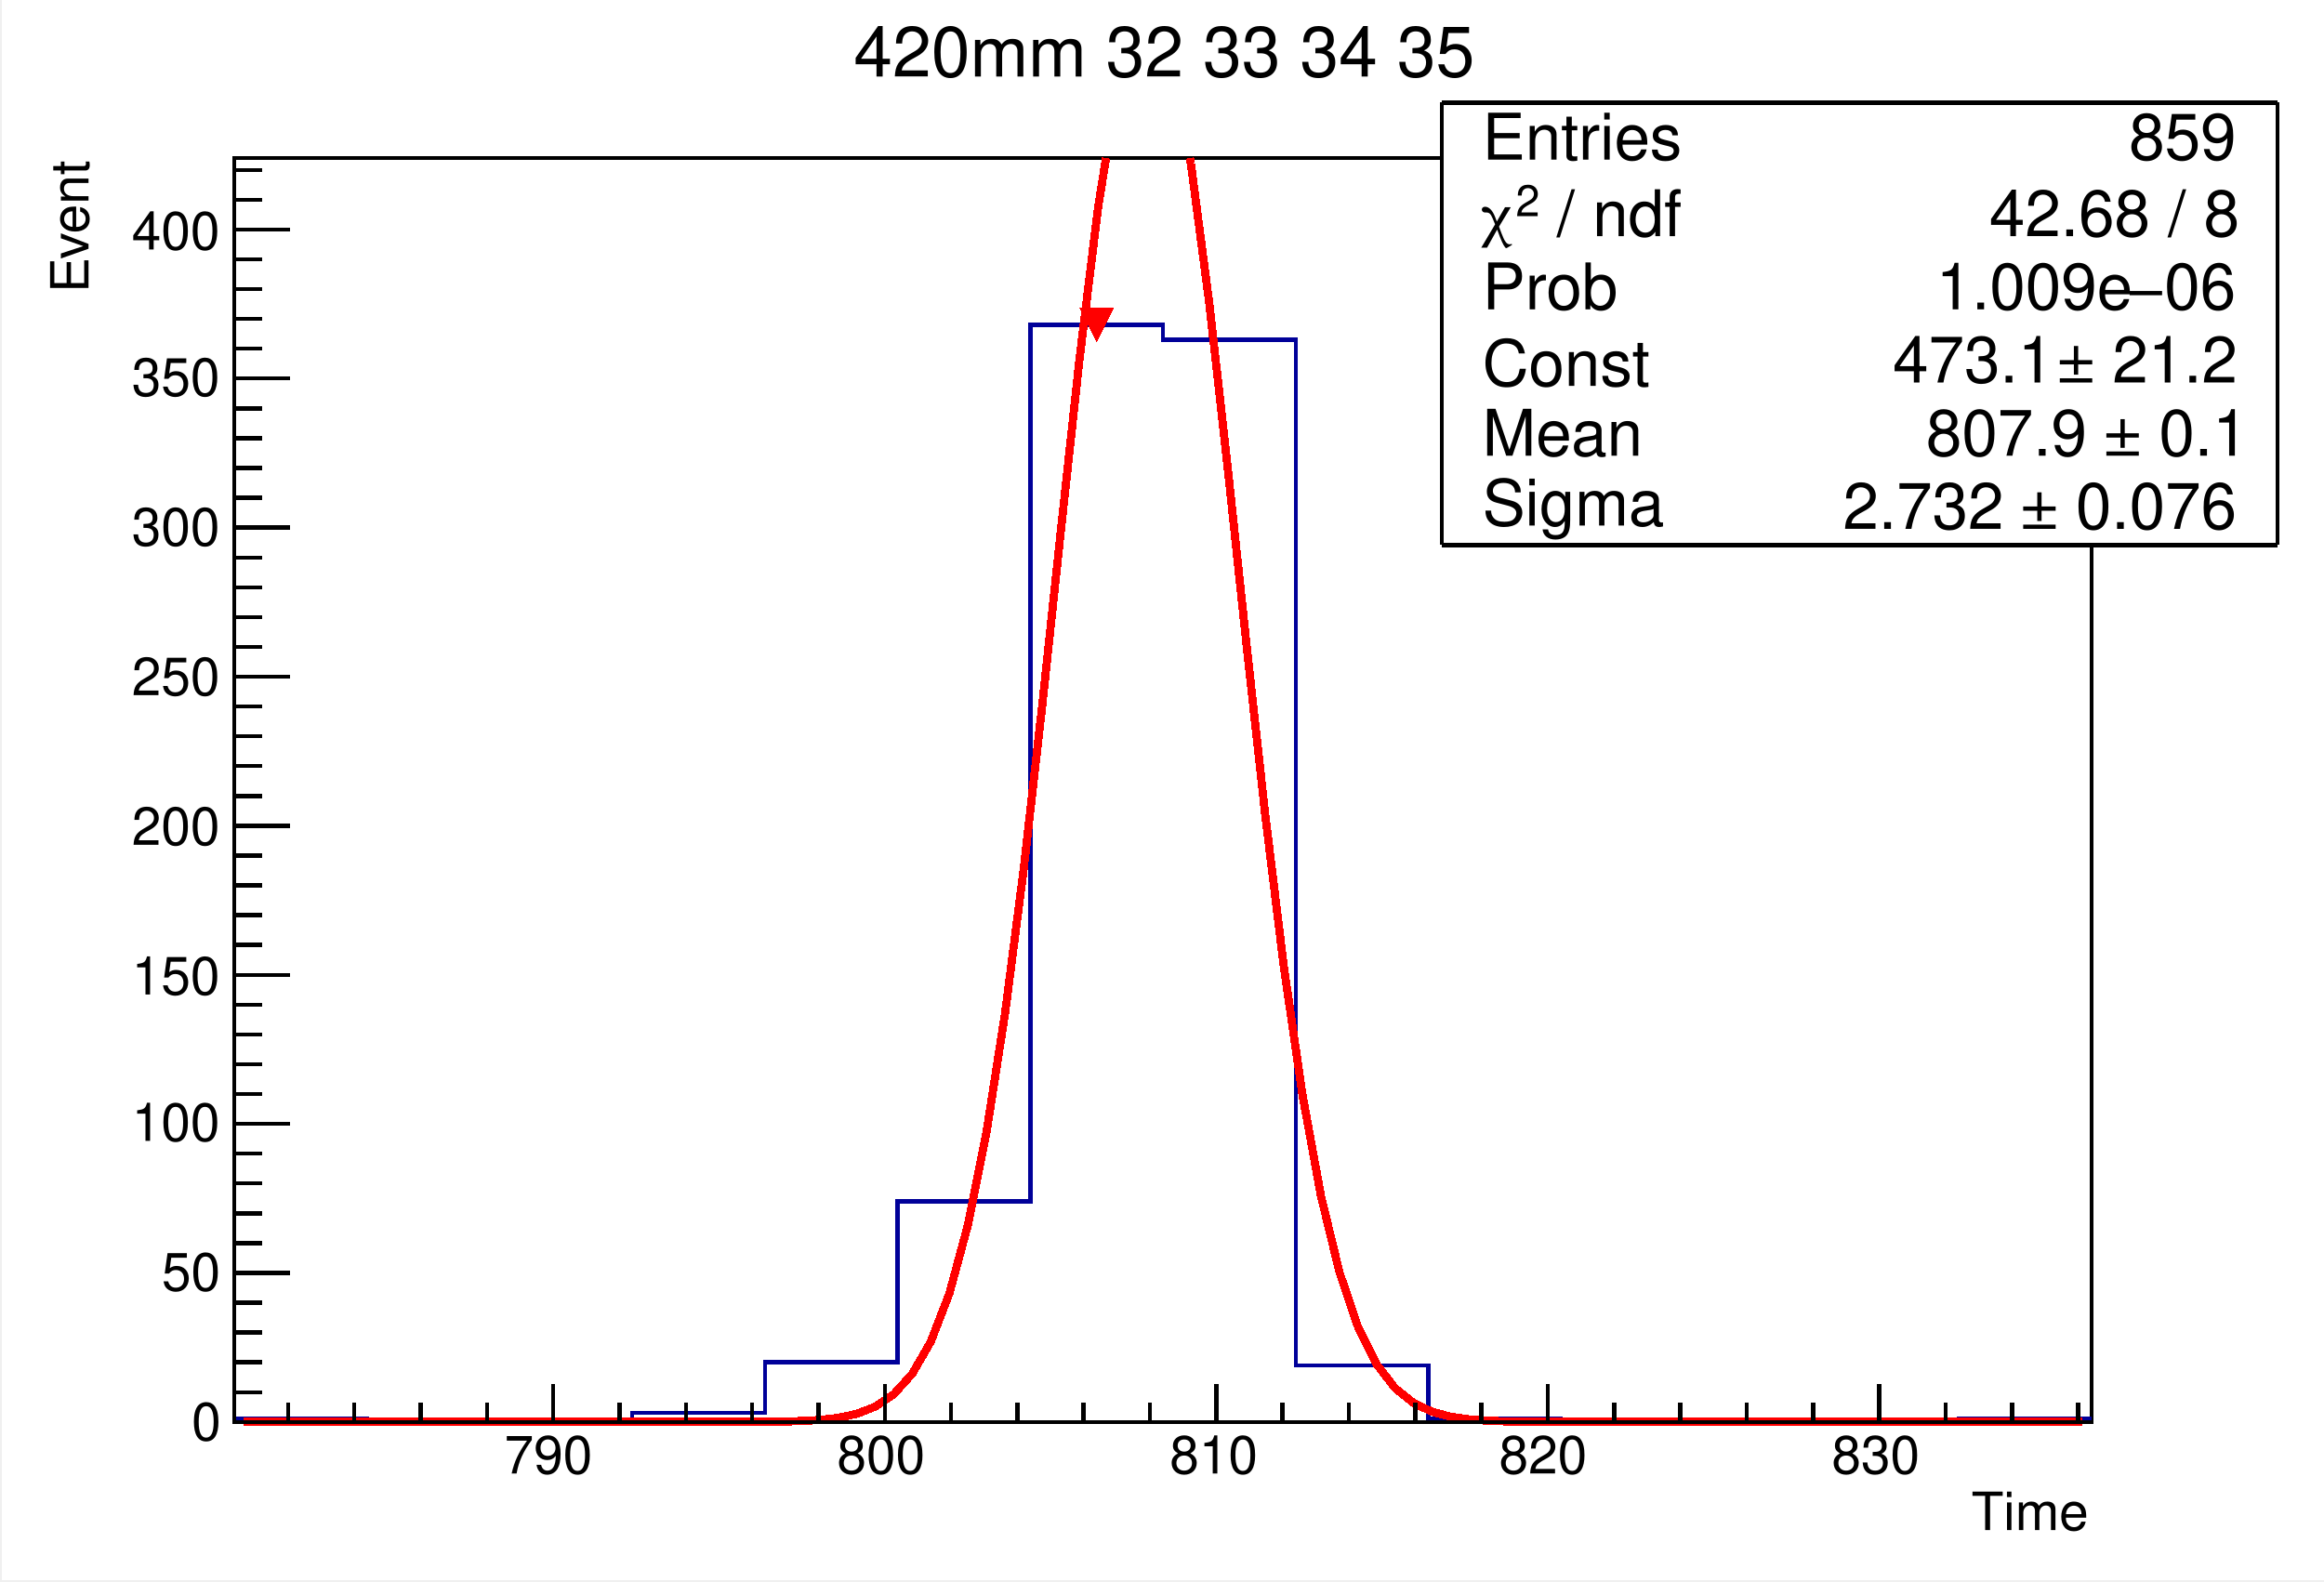
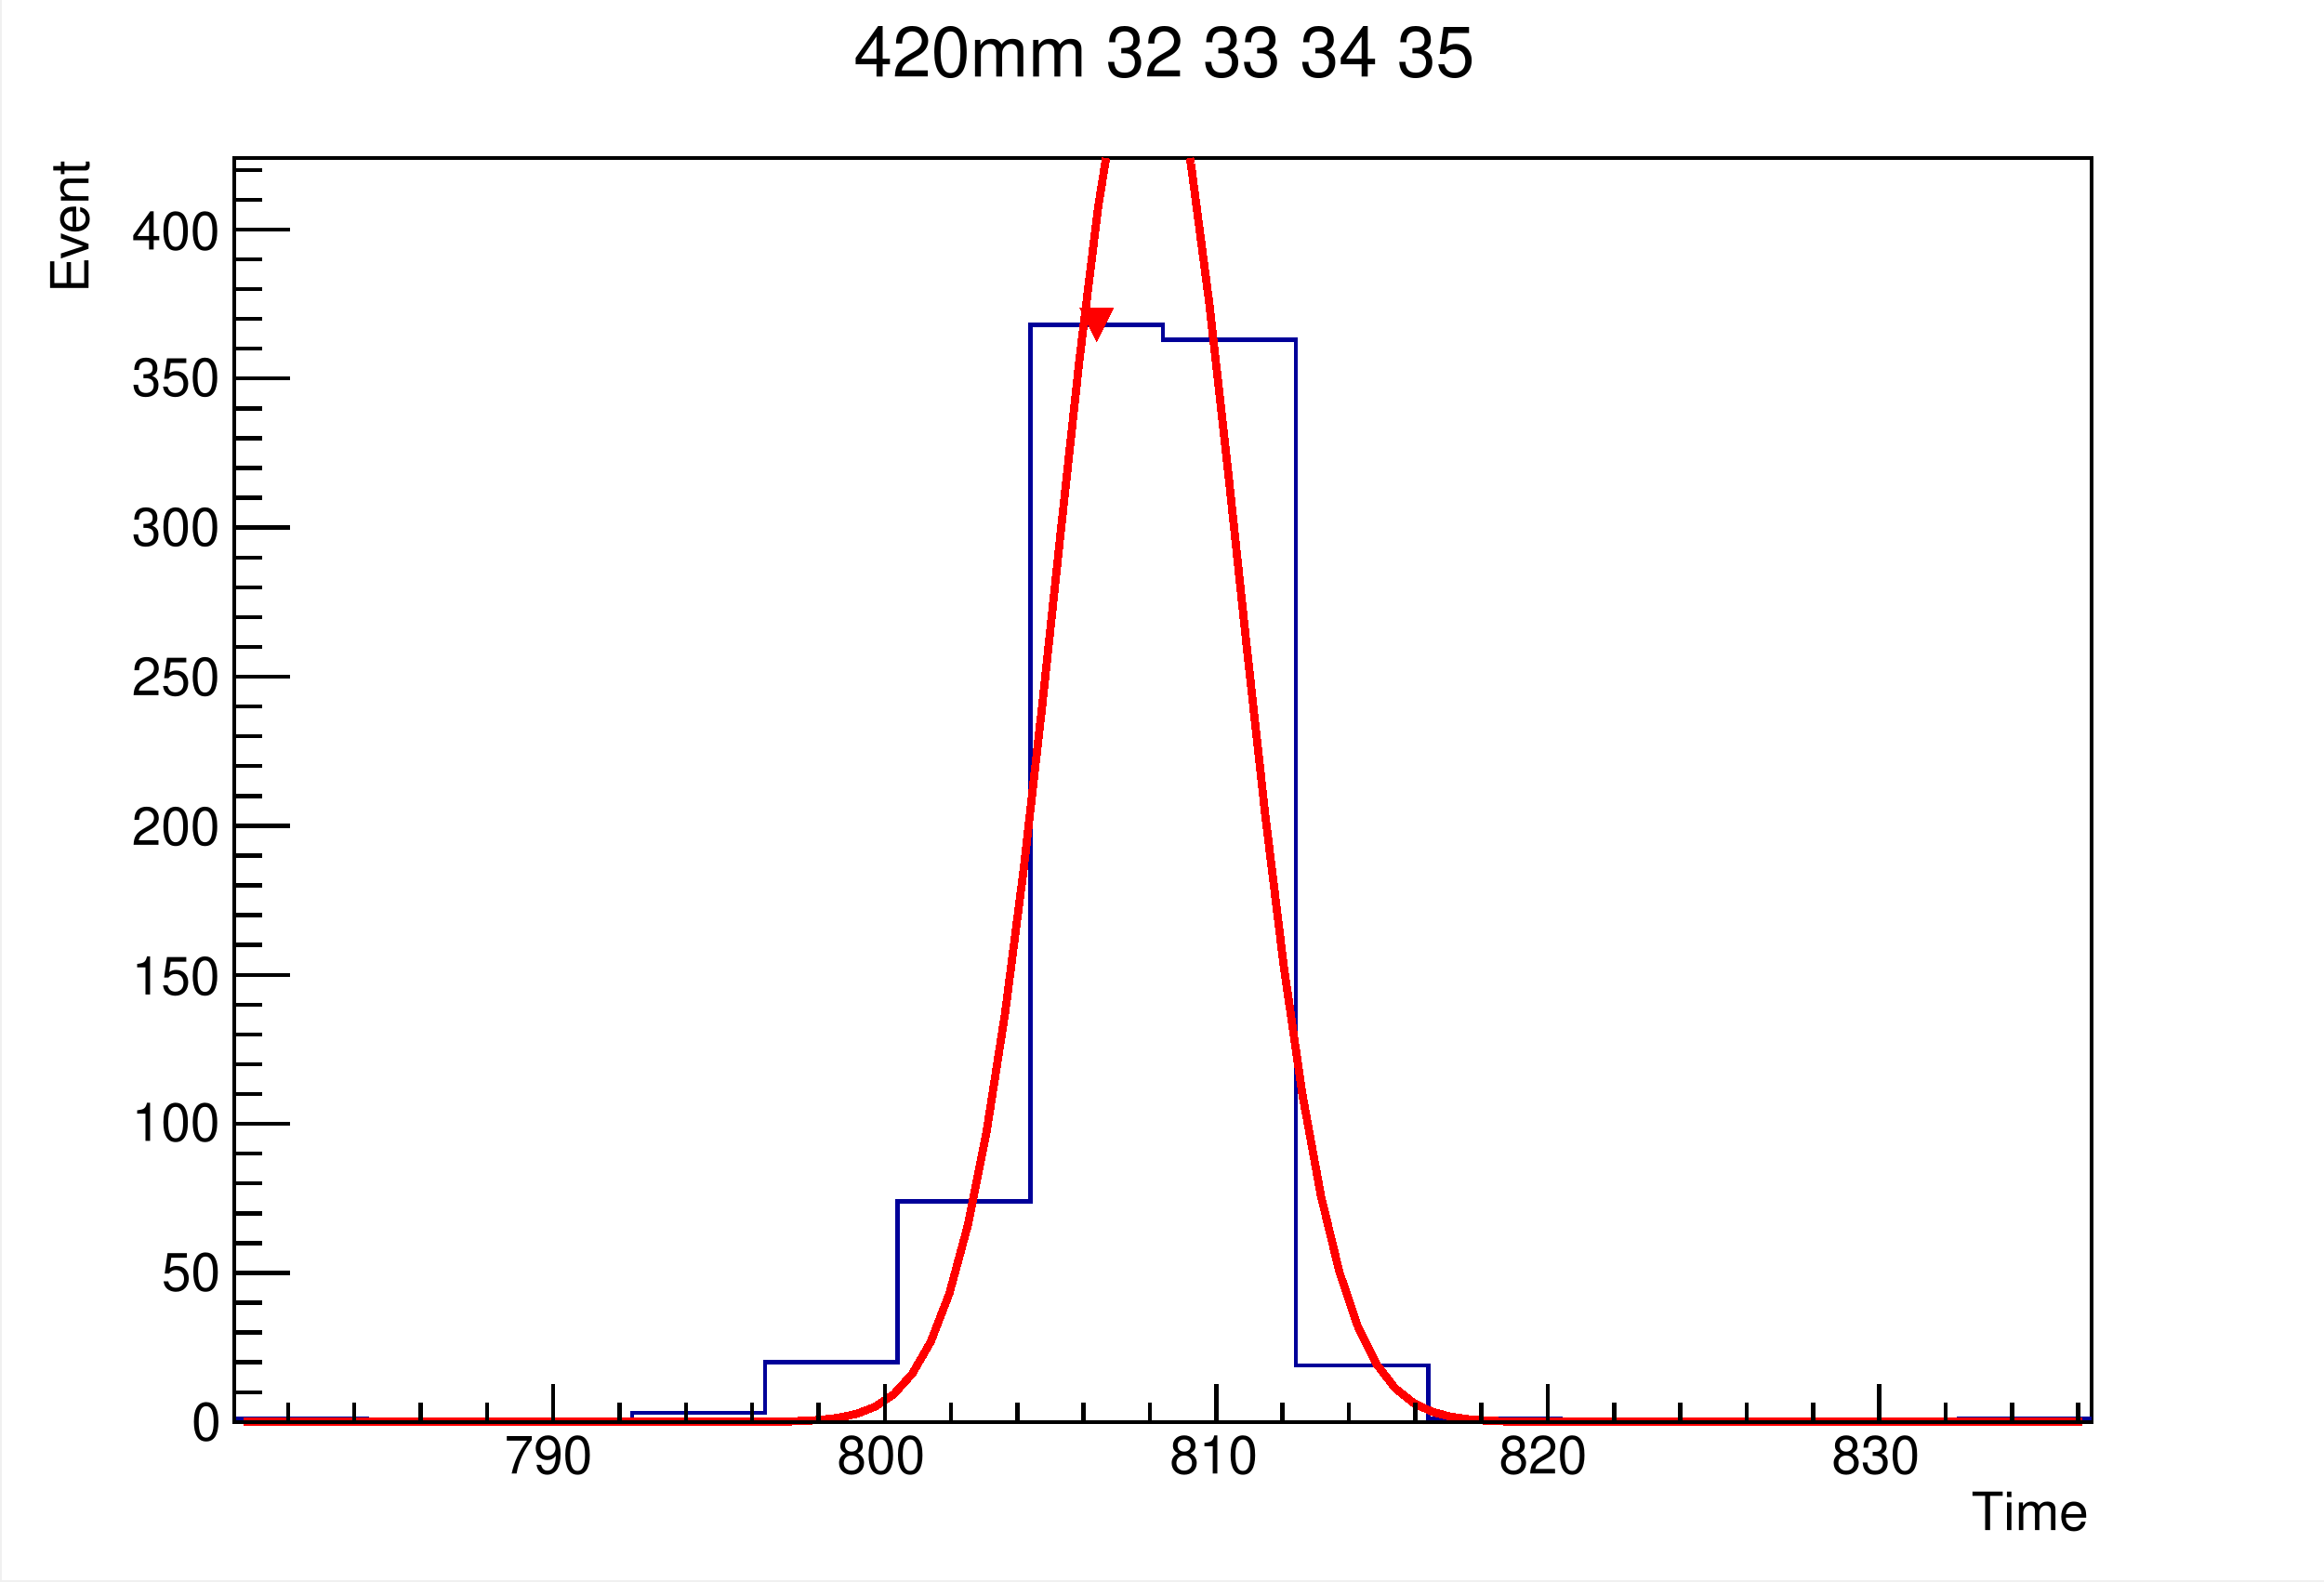
<svg xmlns="http://www.w3.org/2000/svg" width="567.429" height="386.304" viewBox="0 0 567.429 386.304" shape-rendering="crispEdges">
  <defs>
</defs>
  <rect x="0.5" y="0" width="566.929" height="385.804" fill="white" />
  <rect x="57.193" y="38.58" width="453.543" height="308.643" fill="white" />
  <rect x="57.193" y="38.58" width="453.543" height="308.643" fill="none" stroke="black" />
  <rect x="57.193" y="38.58" width="453.543" height="308.643" fill="white" />
  <rect x="57.193" y="38.58" width="453.543" height="308.643" fill="none" stroke="black" />
  <path d="M57.193,346.496h 32.396v 0.728h 64.792v -2.184h 32.396v -12.375h 32.396v -39.309h 32.396v -214.015h 32.396v 3.64h 32.396v 250.412h 32.396v 13.103h 32.396v 0.728h 97.188v -0.728h 32.396" fill="none" stroke="#000099" />
  <g fill="#ff0000">
    <polygon points=" 263.543, 75.118 271.99, 75.118 267.767, 83.565" />
  </g>
  <path d="M59.461,347.224h 122.457l 4.535, -0.043l 4.535, -0.057l 4.535, -0.125l 4.535, -0.258l 4.535, -0.512l 4.535, -0.97l 4.535, -1.755l 4.535, -3.033l 4.535, -5l 4.535, -7.859l 4.535,  -11.766l 4.535, -16.757l 4.535, -22.665l 4.535, -29.047l 4.535, -35.163l 4.535, -40.026l 4.535, -42.545l 4.535, -41.745l 4.535, -37.021l 1.967, -12.296" fill="none" stroke="#ff0000" stroke-width="2" />
  <path d="M290.516,38.58l 0.251, 1.361" fill="none" stroke="#ff0000" stroke-width="2" />
  <path d="M290.768,39.941l 4.535, 34.462l 4.535, 40.575l 4.535, 42.685l 4.535, 41.213l 4.535, 37.035l 4.535, 31.23l 4.535, 24.841l 4.535, 18.705l 4.535, 13.367l 4.535, 9.082l 4.535, 5.875l 4.535, 3.622l 4.535,  2.13l 4.535, 1.196l 4.535, 0.641l 4.535, 0.329l 4.535, 0.161l 4.535, 0.075l 4.535, 0.058h 131.528" fill="none" stroke="#ff0000" stroke-width="2" />
-   <rect x="351.996" y="25.077" width="204.094" height="108.025" fill="white" />
-   <path d="M351.996,133.102h 204.094" fill="none" stroke="black" />
-   <path d="M556.091,133.102v -108.025" fill="none" stroke="black" />
-   <path d="M556.091,25.077h -204.094" fill="none" stroke="black" />
-   <path d="M351.996,25.077v 108.025" fill="none" stroke="black" />
-   <text xml:space="preserve" x="361.938" y="38.986" fill="black" font-size="15.696" font-family="Helvetica">Entries </text>
-   <text xml:space="preserve" x="515.447" y="38.986" fill="black" font-size="15.696" font-family="Helvetica"> 859</text>
-   <text xml:space="preserve" x="375.745" y="57.668" fill="black" font-size="15.696" font-family="Helvetica"> / ndf </text>
-   <text xml:space="preserve" x="370.06" y="52.794" fill="black" font-size="10.631" font-family="Helvetica">2</text>
-   <text xml:space="preserve" x="361.938" y="57.668" fill="black" font-size="15.696" font-family="Times">χ</text>
-   <text xml:space="preserve" x="481.334" y="57.668" fill="black" font-size="15.696" font-family="Helvetica"> 42.68 / 8</text>
-   <text xml:space="preserve" x="361.938" y="75.536" fill="black" font-size="15.696" font-family="Helvetica">Prob  </text>
-   <text xml:space="preserve" x="528.443" y="75.536" fill="black" font-size="15.696" font-family="Helvetica">06</text>
-   <text xml:space="preserve" x="519.508" y="75.536" fill="black" font-size="15.696" font-family="Times">−</text>
-   <text xml:space="preserve" x="468.338" y="75.536" fill="black" font-size="15.696" font-family="Helvetica"> 1.009e</text>
-   <text xml:space="preserve" x="361.938" y="94.218" fill="black" font-size="15.696" font-family="Helvetica">Const    </text>
-   <text xml:space="preserve" x="511.386" y="93.405" fill="black" font-size="15.696" font-family="Helvetica"> 21.2</text>
-   <text xml:space="preserve" x="502.452" y="93.405" fill="black" font-size="15.696" font-family="Times">±</text>
-   <text xml:space="preserve" x="457.78" y="93.405" fill="black" font-size="15.696" font-family="Helvetica"> 473.1 </text>
-   <text xml:space="preserve" x="361.938" y="111.274" fill="black" font-size="15.696" font-family="Helvetica">Mean     </text>
-   <text xml:space="preserve" x="522.757" y="111.274" fill="black" font-size="15.696" font-family="Helvetica"> 0.1</text>
-   <text xml:space="preserve" x="513.823" y="111.274" fill="black" font-size="15.696" font-family="Times">±</text>
-   <text xml:space="preserve" x="465.902" y="111.274" fill="black" font-size="15.696" font-family="Helvetica"> 807.9 </text>
-   <text xml:space="preserve" x="361.938" y="128.331" fill="black" font-size="15.696" font-family="Helvetica">Sigma    </text>
-   <text xml:space="preserve" x="502.452" y="129.143" fill="black" font-size="15.696" font-family="Helvetica"> 0.076</text>
-   <text xml:space="preserve" x="493.517" y="129.143" fill="black" font-size="15.696" font-family="Times">±</text>
-   <text xml:space="preserve" x="445.596" y="129.143" fill="black" font-size="15.696" font-family="Helvetica"> 2.732 </text>
  <path d="M57.193,347.224h 453.543" fill="none" stroke="black" />
  <path d="M135.06,337.964v 9.259" fill="none" stroke="black" />
  <path d="M151.25,342.594v 4.63" fill="none" stroke="black" />
  <path d="M167.44,342.594v 4.63" fill="none" stroke="black" />
  <path d="M183.63,342.594v 4.63" fill="none" stroke="black" />
  <path d="M199.82,342.594v 4.63" fill="none" stroke="black" />
  <path d="M216.011,337.964v 9.259" fill="none" stroke="black" />
  <path d="M232.201,342.594v 4.63" fill="none" stroke="black" />
  <path d="M248.391,342.594v 4.63" fill="none" stroke="black" />
  <path d="M264.581,342.594v 4.63" fill="none" stroke="black" />
  <path d="M280.771,342.594v 4.63" fill="none" stroke="black" />
  <path d="M296.961,337.964v 9.259" fill="none" stroke="black" />
  <path d="M313.151,342.594v 4.63" fill="none" stroke="black" />
  <path d="M329.341,342.594v 4.63" fill="none" stroke="black" />
  <path d="M345.531,342.594v 4.63" fill="none" stroke="black" />
  <path d="M361.721,342.594v 4.63" fill="none" stroke="black" />
  <path d="M377.911,337.964v 9.259" fill="none" stroke="black" />
  <path d="M394.101,342.594v 4.63" fill="none" stroke="black" />
  <path d="M410.291,342.594v 4.63" fill="none" stroke="black" />
  <path d="M426.481,342.594v 4.63" fill="none" stroke="black" />
  <path d="M442.672,342.594v 4.63" fill="none" stroke="black" />
  <path d="M458.862,337.964v 9.259" fill="none" stroke="black" />
  <path d="M135.06,337.964v 9.259" fill="none" stroke="black" />
  <path d="M118.87,342.594v 4.63" fill="none" stroke="black" />
  <path d="M102.68,342.594v 4.63" fill="none" stroke="black" />
  <path d="M86.49,342.594v 4.63" fill="none" stroke="black" />
  <path d="M70.3,342.594v 4.63" fill="none" stroke="black" />
  <path d="M458.862,337.964v 9.259" fill="none" stroke="black" />
  <path d="M475.052,342.594v 4.63" fill="none" stroke="black" />
  <path d="M491.242,342.594v 4.63" fill="none" stroke="black" />
  <path d="M507.432,342.594v 4.63" fill="none" stroke="black" />
  <text xml:space="preserve" x="123.145" y="359.813" fill="black" font-size="12.888" font-family="Helvetica">790</text>
  <text xml:space="preserve" x="204.367" y="359.813" fill="black" font-size="12.888" font-family="Helvetica">800</text>
  <text xml:space="preserve" x="285.589" y="359.813" fill="black" font-size="12.888" font-family="Helvetica">810</text>
  <text xml:space="preserve" x="365.999" y="359.813" fill="black" font-size="12.888" font-family="Helvetica">820</text>
  <text xml:space="preserve" x="447.221" y="359.813" fill="black" font-size="12.888" font-family="Helvetica">830</text>
  <text xml:space="preserve" x="481.334" y="373.621" fill="black" font-size="12.888" font-family="Helvetica">Time</text>
  <path d="M57.193,347.224v -308.643" fill="none" stroke="black" />
  <path d="M70.799,347.224h -13.606" fill="none" stroke="black" />
  <path d="M63.996,339.944h -6.803" fill="none" stroke="black" />
  <path d="M63.996,332.665h -6.803" fill="none" stroke="black" />
  <path d="M63.996,325.386h -6.803" fill="none" stroke="black" />
  <path d="M63.996,318.106h -6.803" fill="none" stroke="black" />
  <path d="M70.799,310.827h -13.606" fill="none" stroke="black" />
  <path d="M63.996,303.547h -6.803" fill="none" stroke="black" />
  <path d="M63.996,296.268h -6.803" fill="none" stroke="black" />
  <path d="M63.996,288.988h -6.803" fill="none" stroke="black" />
  <path d="M63.996,281.709h -6.803" fill="none" stroke="black" />
  <path d="M70.799,274.43h -13.606" fill="none" stroke="black" />
  <path d="M63.996,267.15h -6.803" fill="none" stroke="black" />
  <path d="M63.996,259.871h -6.803" fill="none" stroke="black" />
  <path d="M63.996,252.591h -6.803" fill="none" stroke="black" />
  <path d="M63.996,245.312h -6.803" fill="none" stroke="black" />
  <path d="M70.799,238.033h -13.606" fill="none" stroke="black" />
  <path d="M63.996,230.753h -6.803" fill="none" stroke="black" />
  <path d="M63.996,223.474h -6.803" fill="none" stroke="black" />
  <path d="M63.996,216.194h -6.803" fill="none" stroke="black" />
  <path d="M63.996,208.915h -6.803" fill="none" stroke="black" />
  <path d="M70.799,201.636h -13.606" fill="none" stroke="black" />
  <path d="M63.996,194.356h -6.803" fill="none" stroke="black" />
  <path d="M63.996,187.077h -6.803" fill="none" stroke="black" />
  <path d="M63.996,179.797h -6.803" fill="none" stroke="black" />
  <path d="M63.996,172.518h -6.803" fill="none" stroke="black" />
  <path d="M70.799,165.239h -13.606" fill="none" stroke="black" />
  <path d="M63.996,157.959h -6.803" fill="none" stroke="black" />
  <path d="M63.996,150.68h -6.803" fill="none" stroke="black" />
  <path d="M63.996,143.4h -6.803" fill="none" stroke="black" />
  <path d="M63.996,136.121h -6.803" fill="none" stroke="black" />
  <path d="M70.799,128.841h -13.606" fill="none" stroke="black" />
  <path d="M63.996,121.562h -6.803" fill="none" stroke="black" />
  <path d="M63.996,114.283h -6.803" fill="none" stroke="black" />
  <path d="M63.996,107.003h -6.803" fill="none" stroke="black" />
  <path d="M63.996,99.724h -6.803" fill="none" stroke="black" />
  <path d="M70.799,92.444h -13.606" fill="none" stroke="black" />
  <path d="M63.996,85.165h -6.803" fill="none" stroke="black" />
  <path d="M63.996,77.886h -6.803" fill="none" stroke="black" />
  <path d="M63.996,70.606h -6.803" fill="none" stroke="black" />
  <path d="M63.996,63.327h -6.803" fill="none" stroke="black" />
  <path d="M70.799,56.047h -13.606" fill="none" stroke="black" />
  <path d="M70.799,56.047h -13.606" fill="none" stroke="black" />
  <path d="M63.996,48.768h -6.803" fill="none" stroke="black" />
  <path d="M63.996,41.489h -6.803" fill="none" stroke="black" />
  <text xml:space="preserve" x="46.797" y="351.691" fill="black" font-size="12.888" font-family="Helvetica">0</text>
  <text xml:space="preserve" x="39.486" y="315.141" fill="black" font-size="12.888" font-family="Helvetica">50</text>
  <text xml:space="preserve" x="32.177" y="278.591" fill="black" font-size="12.888" font-family="Helvetica">100</text>
  <text xml:space="preserve" x="32.177" y="242.854" fill="black" font-size="12.888" font-family="Helvetica">150</text>
  <text xml:space="preserve" x="32.177" y="206.304" fill="black" font-size="12.888" font-family="Helvetica">200</text>
  <text xml:space="preserve" x="32.177" y="169.754" fill="black" font-size="12.888" font-family="Helvetica">250</text>
  <text xml:space="preserve" x="32.177" y="133.204" fill="black" font-size="12.888" font-family="Helvetica">300</text>
  <text xml:space="preserve" x="32.177" y="96.654" fill="black" font-size="12.888" font-family="Helvetica">350</text>
  <text xml:space="preserve" x="32.177" y="60.916" fill="black" font-size="12.888" font-family="Helvetica">400</text>
  <g transform="rotate(-90,21.6177,71.4753)">
    <text xml:space="preserve" x="21.618" y="71.475" fill="black" font-size="12.888" font-family="Helvetica">Event</text>
  </g>
-   <rect x="351.996" y="25.077" width="204.094" height="108.025" fill="white" />
-   <path d="M351.996,133.102h 204.094" fill="none" stroke="black" />
-   <path d="M556.091,133.102v -108.025" fill="none" stroke="black" />
-   <path d="M556.091,25.077h -204.094" fill="none" stroke="black" />
-   <path d="M351.996,25.077v 108.025" fill="none" stroke="black" />
-   <text xml:space="preserve" x="361.938" y="38.986" fill="black" font-size="15.696" font-family="Helvetica">Entries </text>
-   <text xml:space="preserve" x="515.447" y="38.986" fill="black" font-size="15.696" font-family="Helvetica"> 859</text>
-   <text xml:space="preserve" x="375.745" y="57.668" fill="black" font-size="15.696" font-family="Helvetica"> / ndf </text>
-   <text xml:space="preserve" x="370.06" y="52.794" fill="black" font-size="10.631" font-family="Helvetica">2</text>
-   <text xml:space="preserve" x="361.938" y="57.668" fill="black" font-size="15.696" font-family="Times">χ</text>
-   <text xml:space="preserve" x="481.334" y="57.668" fill="black" font-size="15.696" font-family="Helvetica"> 42.68 / 8</text>
-   <text xml:space="preserve" x="361.938" y="75.536" fill="black" font-size="15.696" font-family="Helvetica">Prob  </text>
-   <text xml:space="preserve" x="528.443" y="75.536" fill="black" font-size="15.696" font-family="Helvetica">06</text>
-   <text xml:space="preserve" x="519.508" y="75.536" fill="black" font-size="15.696" font-family="Times">−</text>
-   <text xml:space="preserve" x="468.338" y="75.536" fill="black" font-size="15.696" font-family="Helvetica"> 1.009e</text>
-   <text xml:space="preserve" x="361.938" y="94.218" fill="black" font-size="15.696" font-family="Helvetica">Const    </text>
-   <text xml:space="preserve" x="511.386" y="93.405" fill="black" font-size="15.696" font-family="Helvetica"> 21.2</text>
-   <text xml:space="preserve" x="502.452" y="93.405" fill="black" font-size="15.696" font-family="Times">±</text>
-   <text xml:space="preserve" x="457.78" y="93.405" fill="black" font-size="15.696" font-family="Helvetica"> 473.1 </text>
-   <text xml:space="preserve" x="361.938" y="111.274" fill="black" font-size="15.696" font-family="Helvetica">Mean     </text>
-   <text xml:space="preserve" x="522.757" y="111.274" fill="black" font-size="15.696" font-family="Helvetica"> 0.1</text>
-   <text xml:space="preserve" x="513.823" y="111.274" fill="black" font-size="15.696" font-family="Times">±</text>
-   <text xml:space="preserve" x="465.902" y="111.274" fill="black" font-size="15.696" font-family="Helvetica"> 807.9 </text>
-   <text xml:space="preserve" x="361.938" y="128.331" fill="black" font-size="15.696" font-family="Helvetica">Sigma    </text>
-   <text xml:space="preserve" x="502.452" y="129.143" fill="black" font-size="15.696" font-family="Helvetica"> 0.076</text>
-   <text xml:space="preserve" x="493.517" y="129.143" fill="black" font-size="15.696" font-family="Times">±</text>
-   <text xml:space="preserve" x="445.596" y="129.143" fill="black" font-size="15.696" font-family="Helvetica"> 2.732 </text>
  <text xml:space="preserve" x="208.428" y="18.681" fill="black" font-size="17.047" font-family="Helvetica">420mm 32 33 34 35</text>
</svg>
